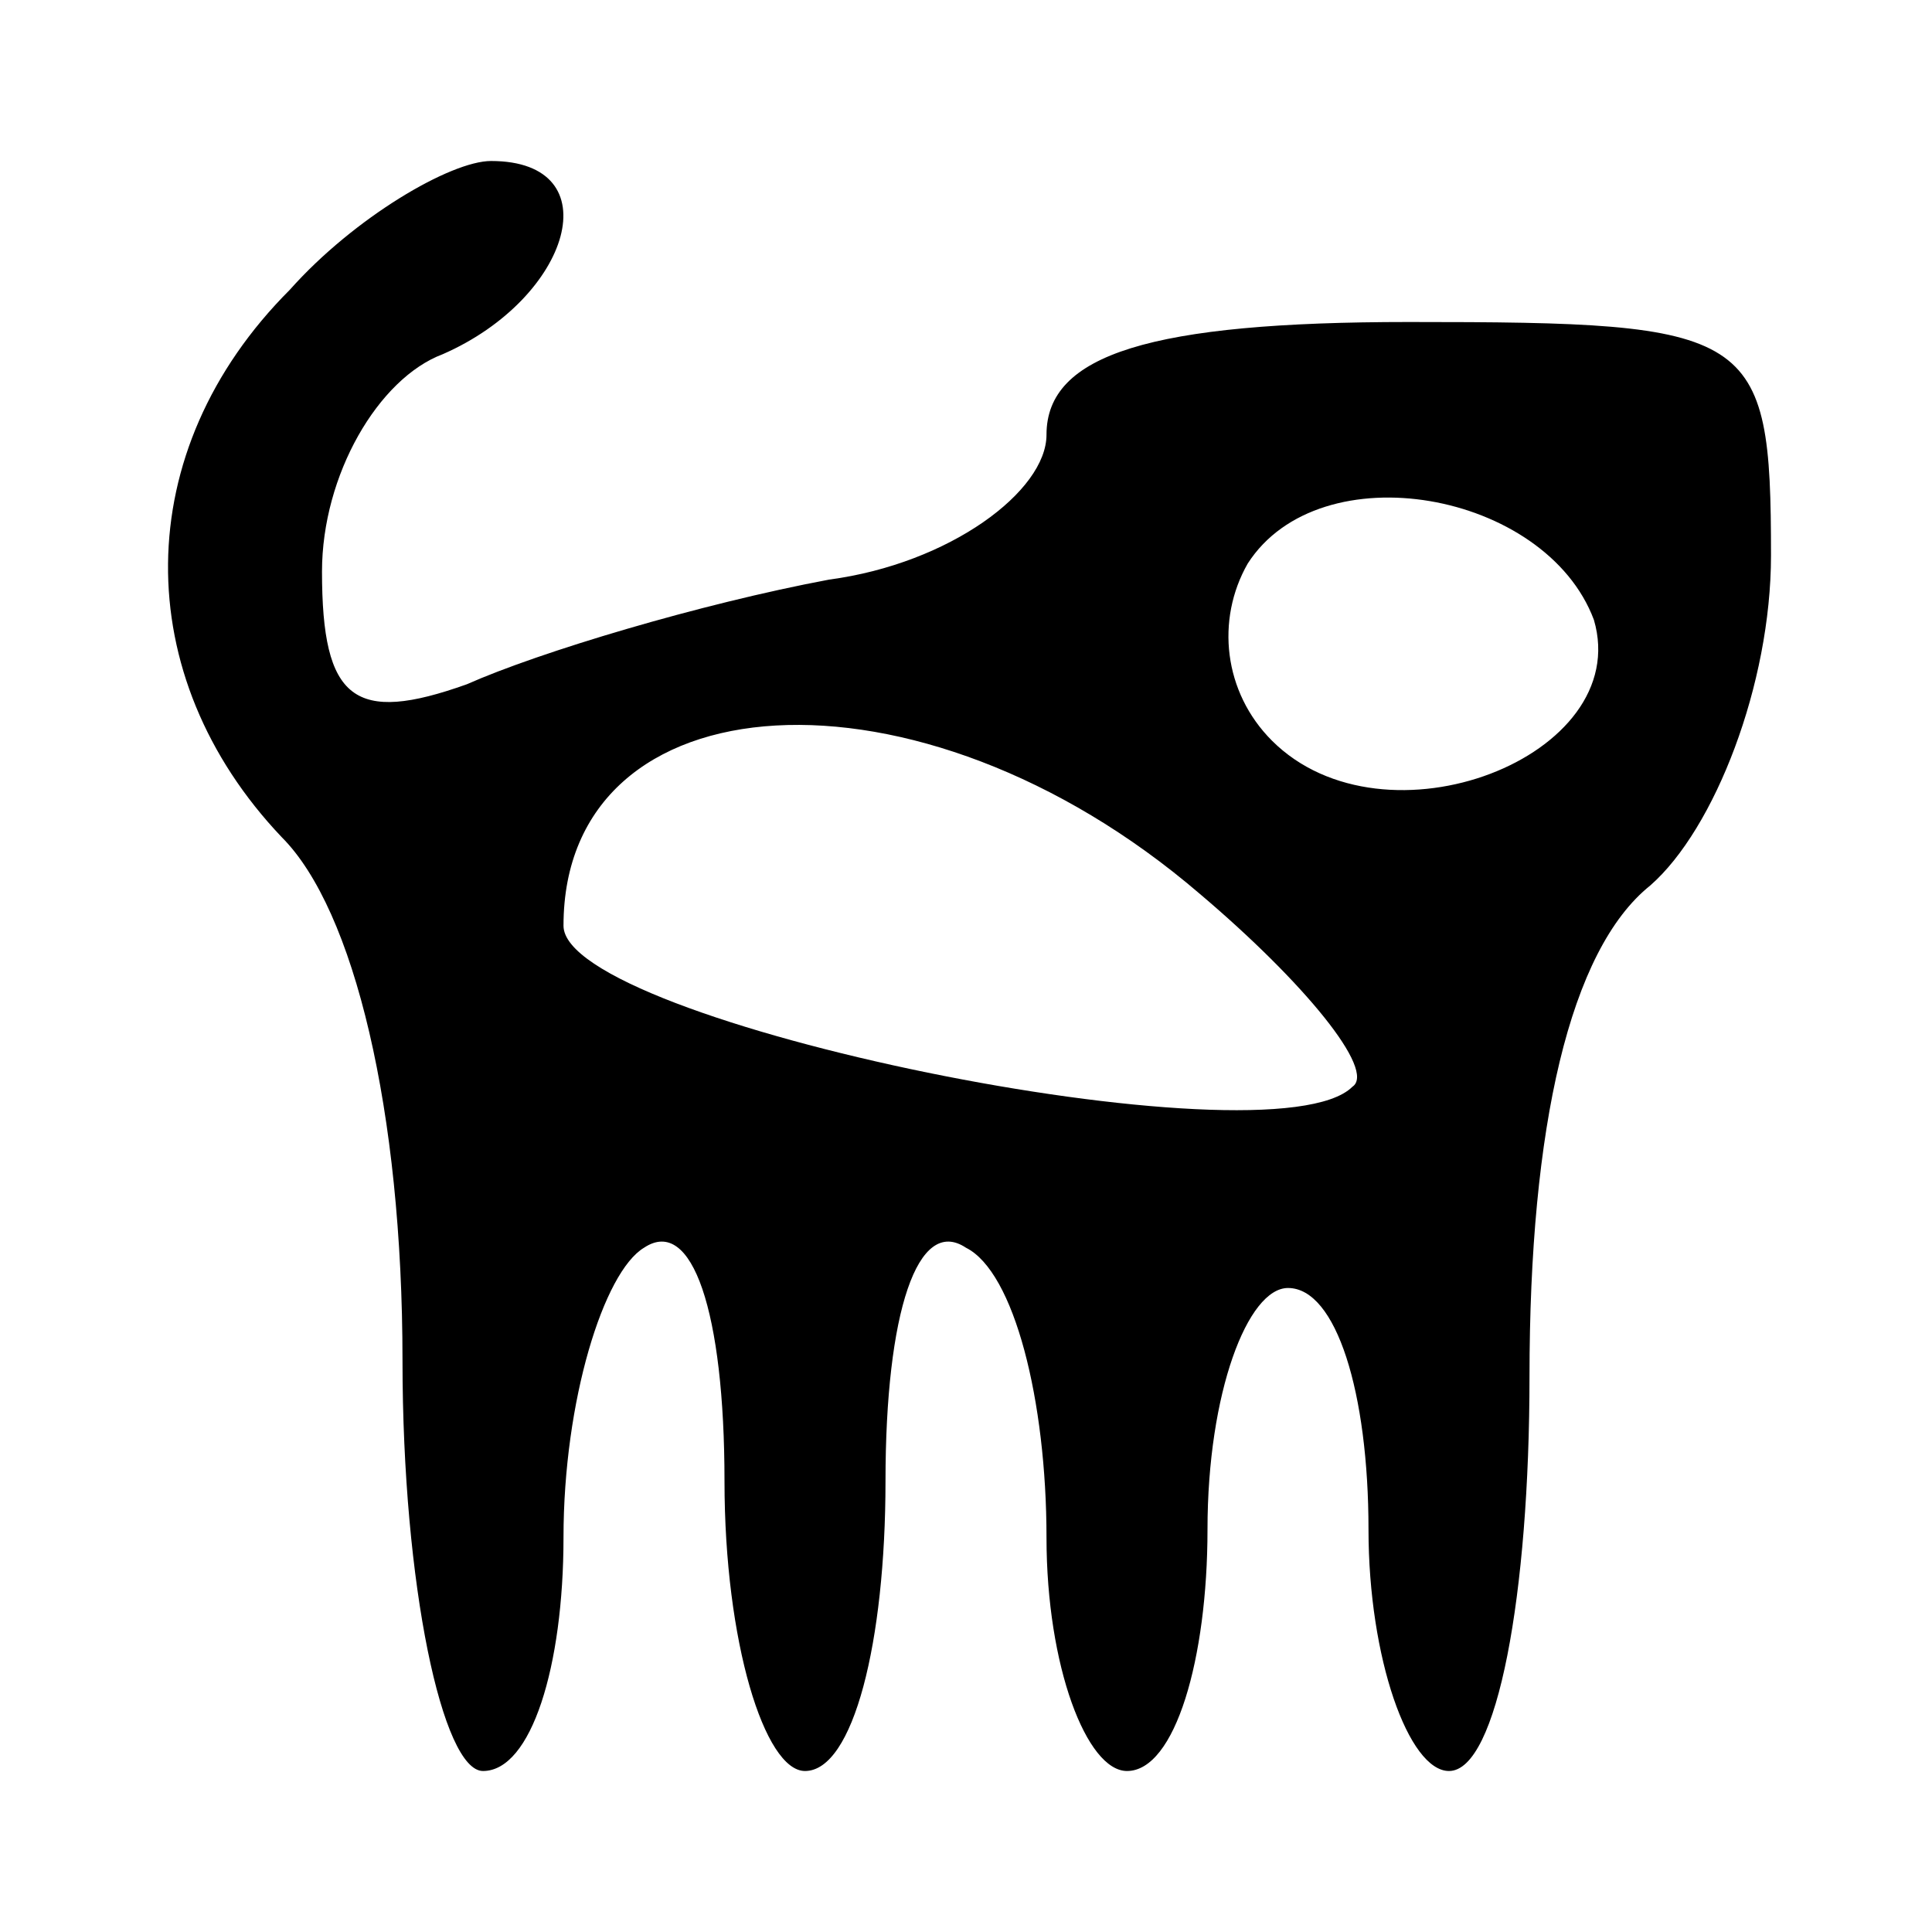
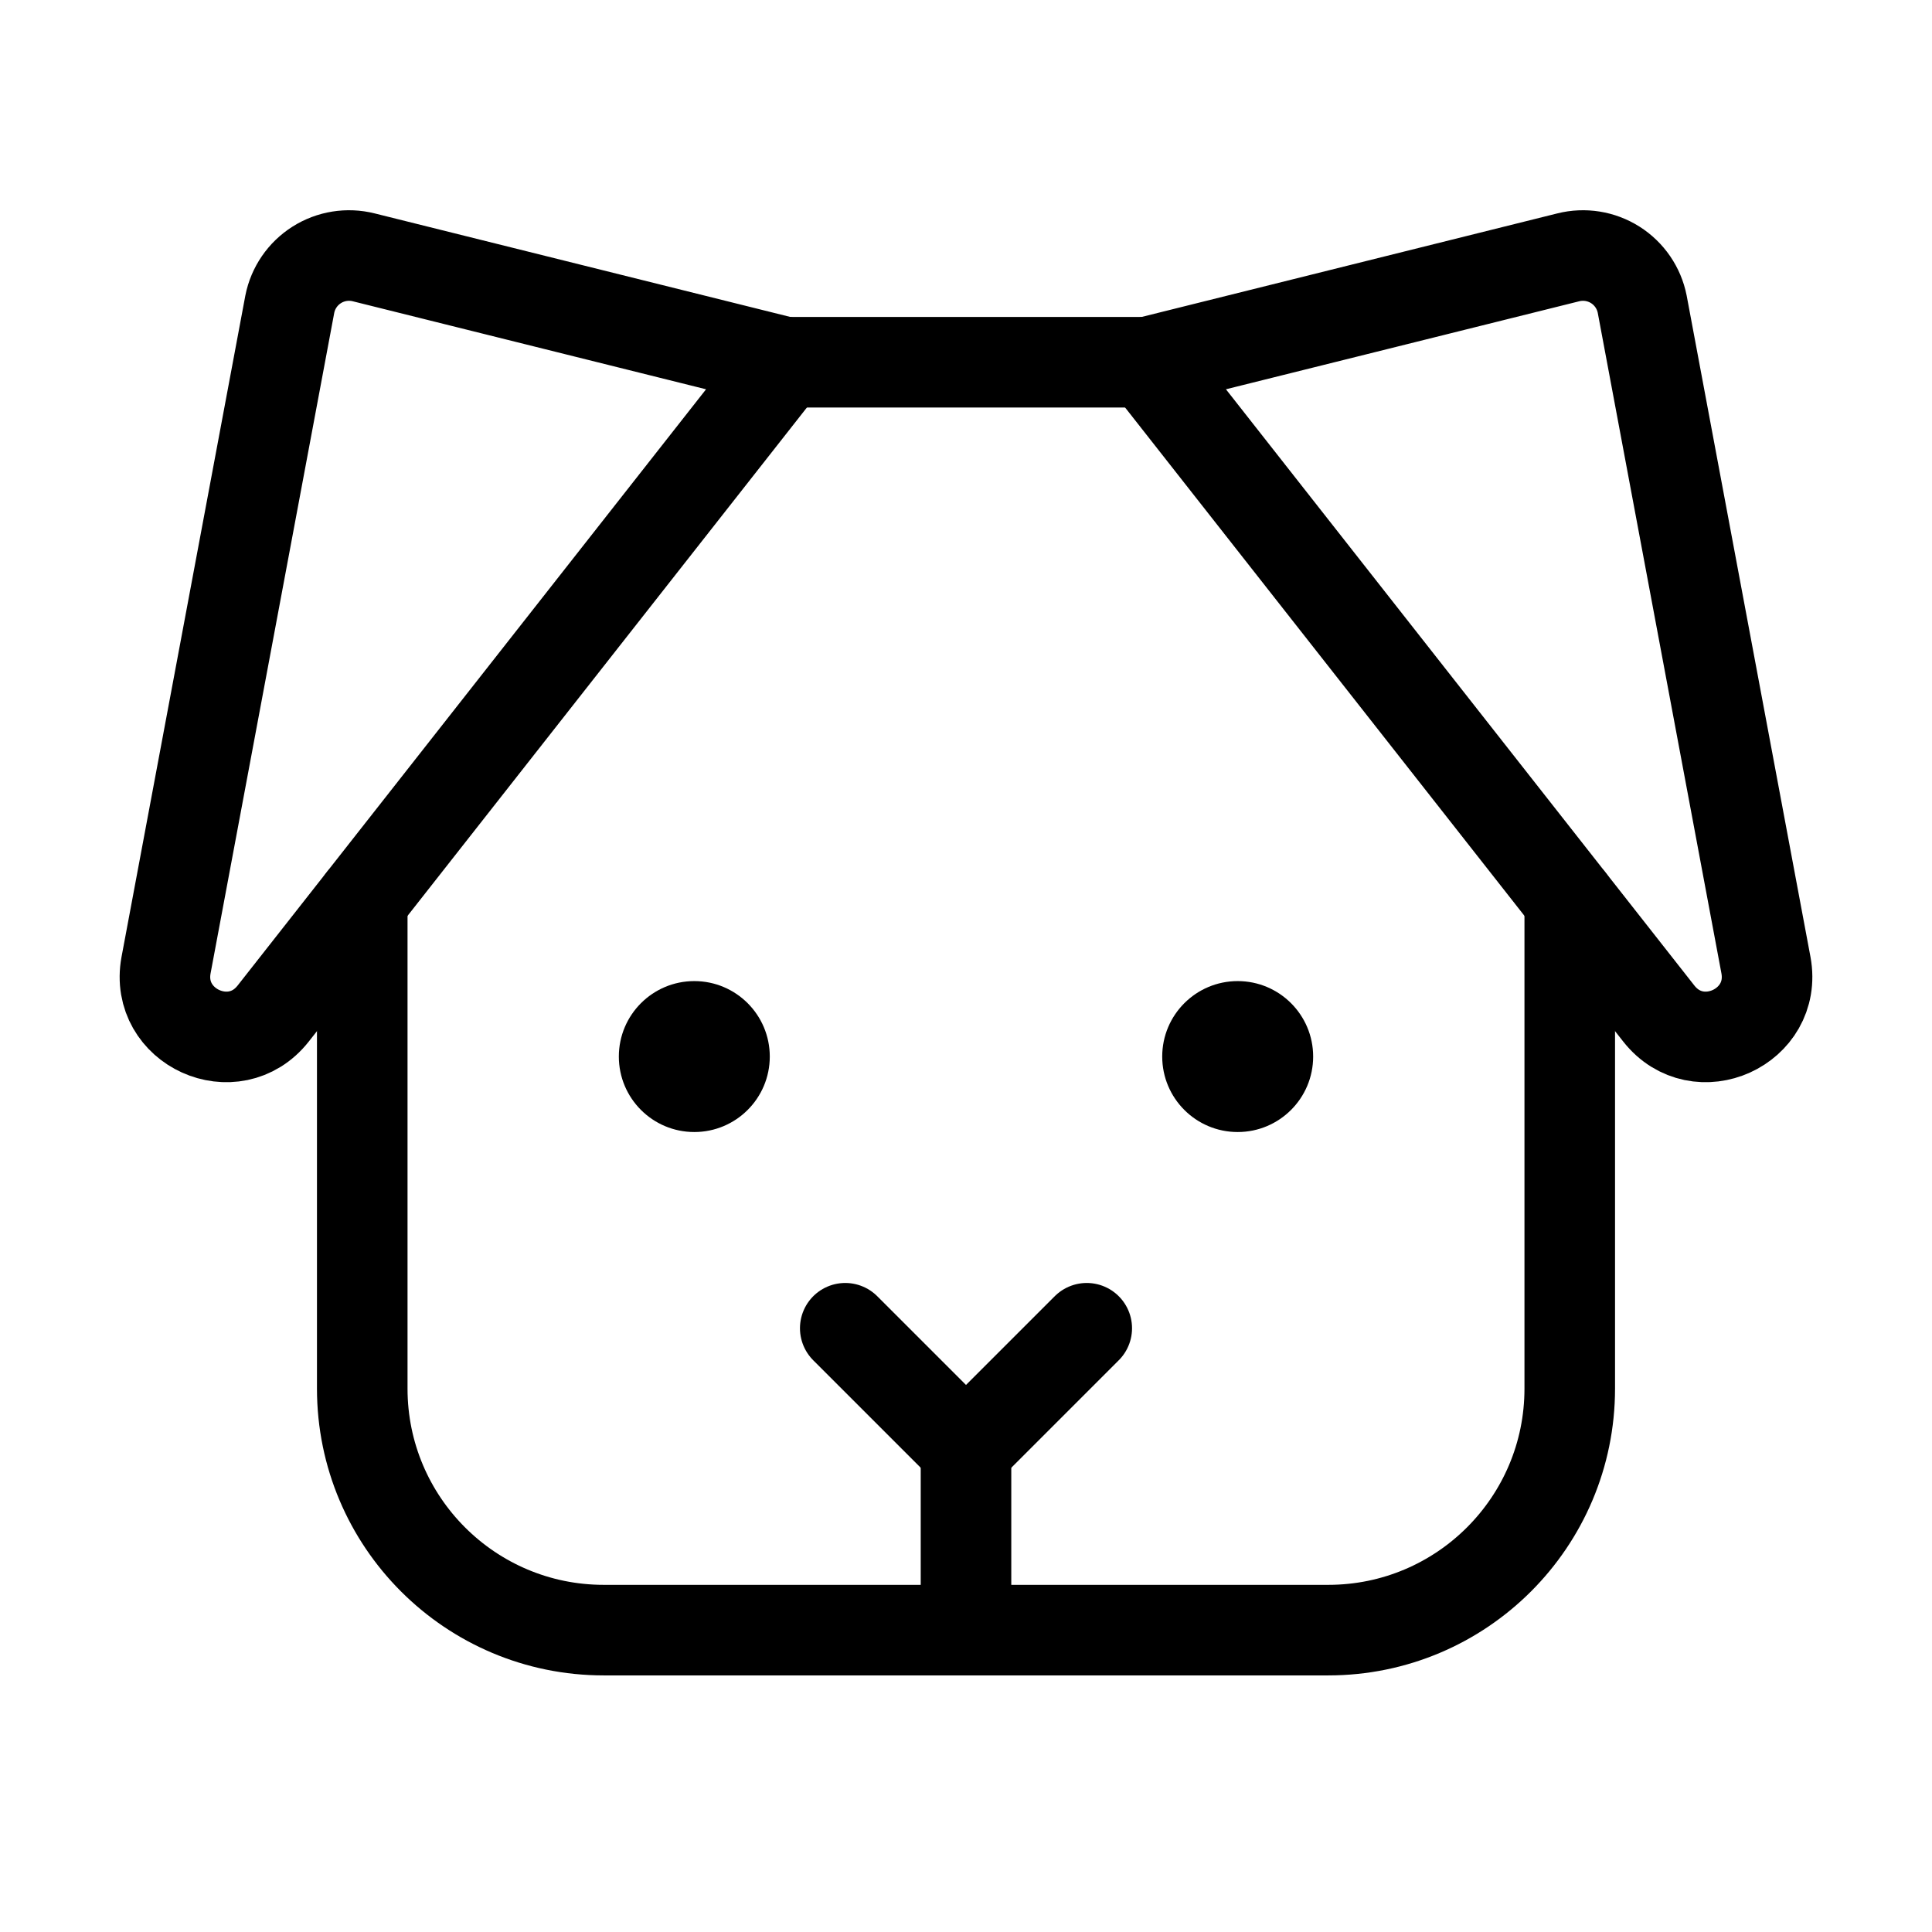
- <svg xmlns="http://www.w3.org/2000/svg" version="1.0" width="24pt" height="24pt" viewBox="0 0 24 24" preserveAspectRatio="xMidYMid meet">
-   <g transform="translate(0,24) scale(0.1,-0.1)" fill="#000000" stroke="none">
-     <path d="M36 204 c-20 -20 -20 -48 -1 -68 9 -9 15 -34 15 -65 0 -28 5 -51 10 -51 6 0 10 13 10 29 0 17 5 33 10 36 6 4 10 -8 10 -29 0 -20 5 -36 10 -36 6 0 10 16 10 36 0 21 4 33 10 29 6 -3 10 -19 10 -36 0 -16 5 -29 10 -29 6 0 10 14 10 30 0 17 5 30 10 30 6 0 10 -13 10 -30 0 -16 5 -30 10 -30 6 0 10 22 10 49 0 31 5 53 15 61 8 7 15 25 15 41 0 28 -2 29 -45 29 -32 0 -45 -4 -45 -14 0 -7 -12 -16 -27 -18 -16 -3 -36 -9 -45 -13 -14 -5 -18 -2 -18 14 0 12 7 24 15 27 16 7 21 24 6 24 -5 0 -17 -7 -25 -16z m162 -41 c5 -17 -26 -29 -40 -15 -6 6 -7 15 -3 22 9 14 37 9 43 -7z m-49 -34 c13 -11 22 -22 19 -24 -10 -10 -98 8 -98 20 0 31 44 34 79 4z" />
-   </g>
+ <svg xmlns="http://www.w3.org/2000/svg" viewBox="0 0 256 256">
+   <rect fill="none" height="256" width="256" />
+   <line fill="none" stroke="#000" stroke-linecap="round" stroke-linejoin="round" stroke-width="12" x1="128" x2="128" y1="192" y2="216" />
+   <circle cx="92" cy="140" r="10" />
+   <circle cx="164" cy="140" r="10" />
+   <polyline fill="none" points="144 176 128 192 112 176" stroke="#000" stroke-linecap="round" stroke-linejoin="round" stroke-width="12" />
+   <path d="M152,48l55.8-13.9a8,8,0,0,1,9.8,6.2L234,127.9c1.5,8.2-9,13-14.2,6.4Z" fill="none" stroke="#000" stroke-linecap="round" stroke-linejoin="round" stroke-width="12" />
+   <path d="M104,48,48.2,34.1a8,8,0,0,0-9.8,6.2L22,127.9c-1.5,8.2,9,13,14.2,6.4Z" fill="none" stroke="#000" stroke-linecap="round" stroke-linejoin="round" stroke-width="12" />
+   <line fill="none" stroke="#000" stroke-linecap="round" stroke-linejoin="round" stroke-width="12" x1="104" x2="152" y1="48" y2="48" />
+   <path d="M208,119.3V184a32,32,0,0,1-32,32H80a32,32,0,0,1-32-32V119.3" fill="none" stroke="#000" stroke-linecap="round" stroke-linejoin="round" stroke-width="12" />
</svg>
